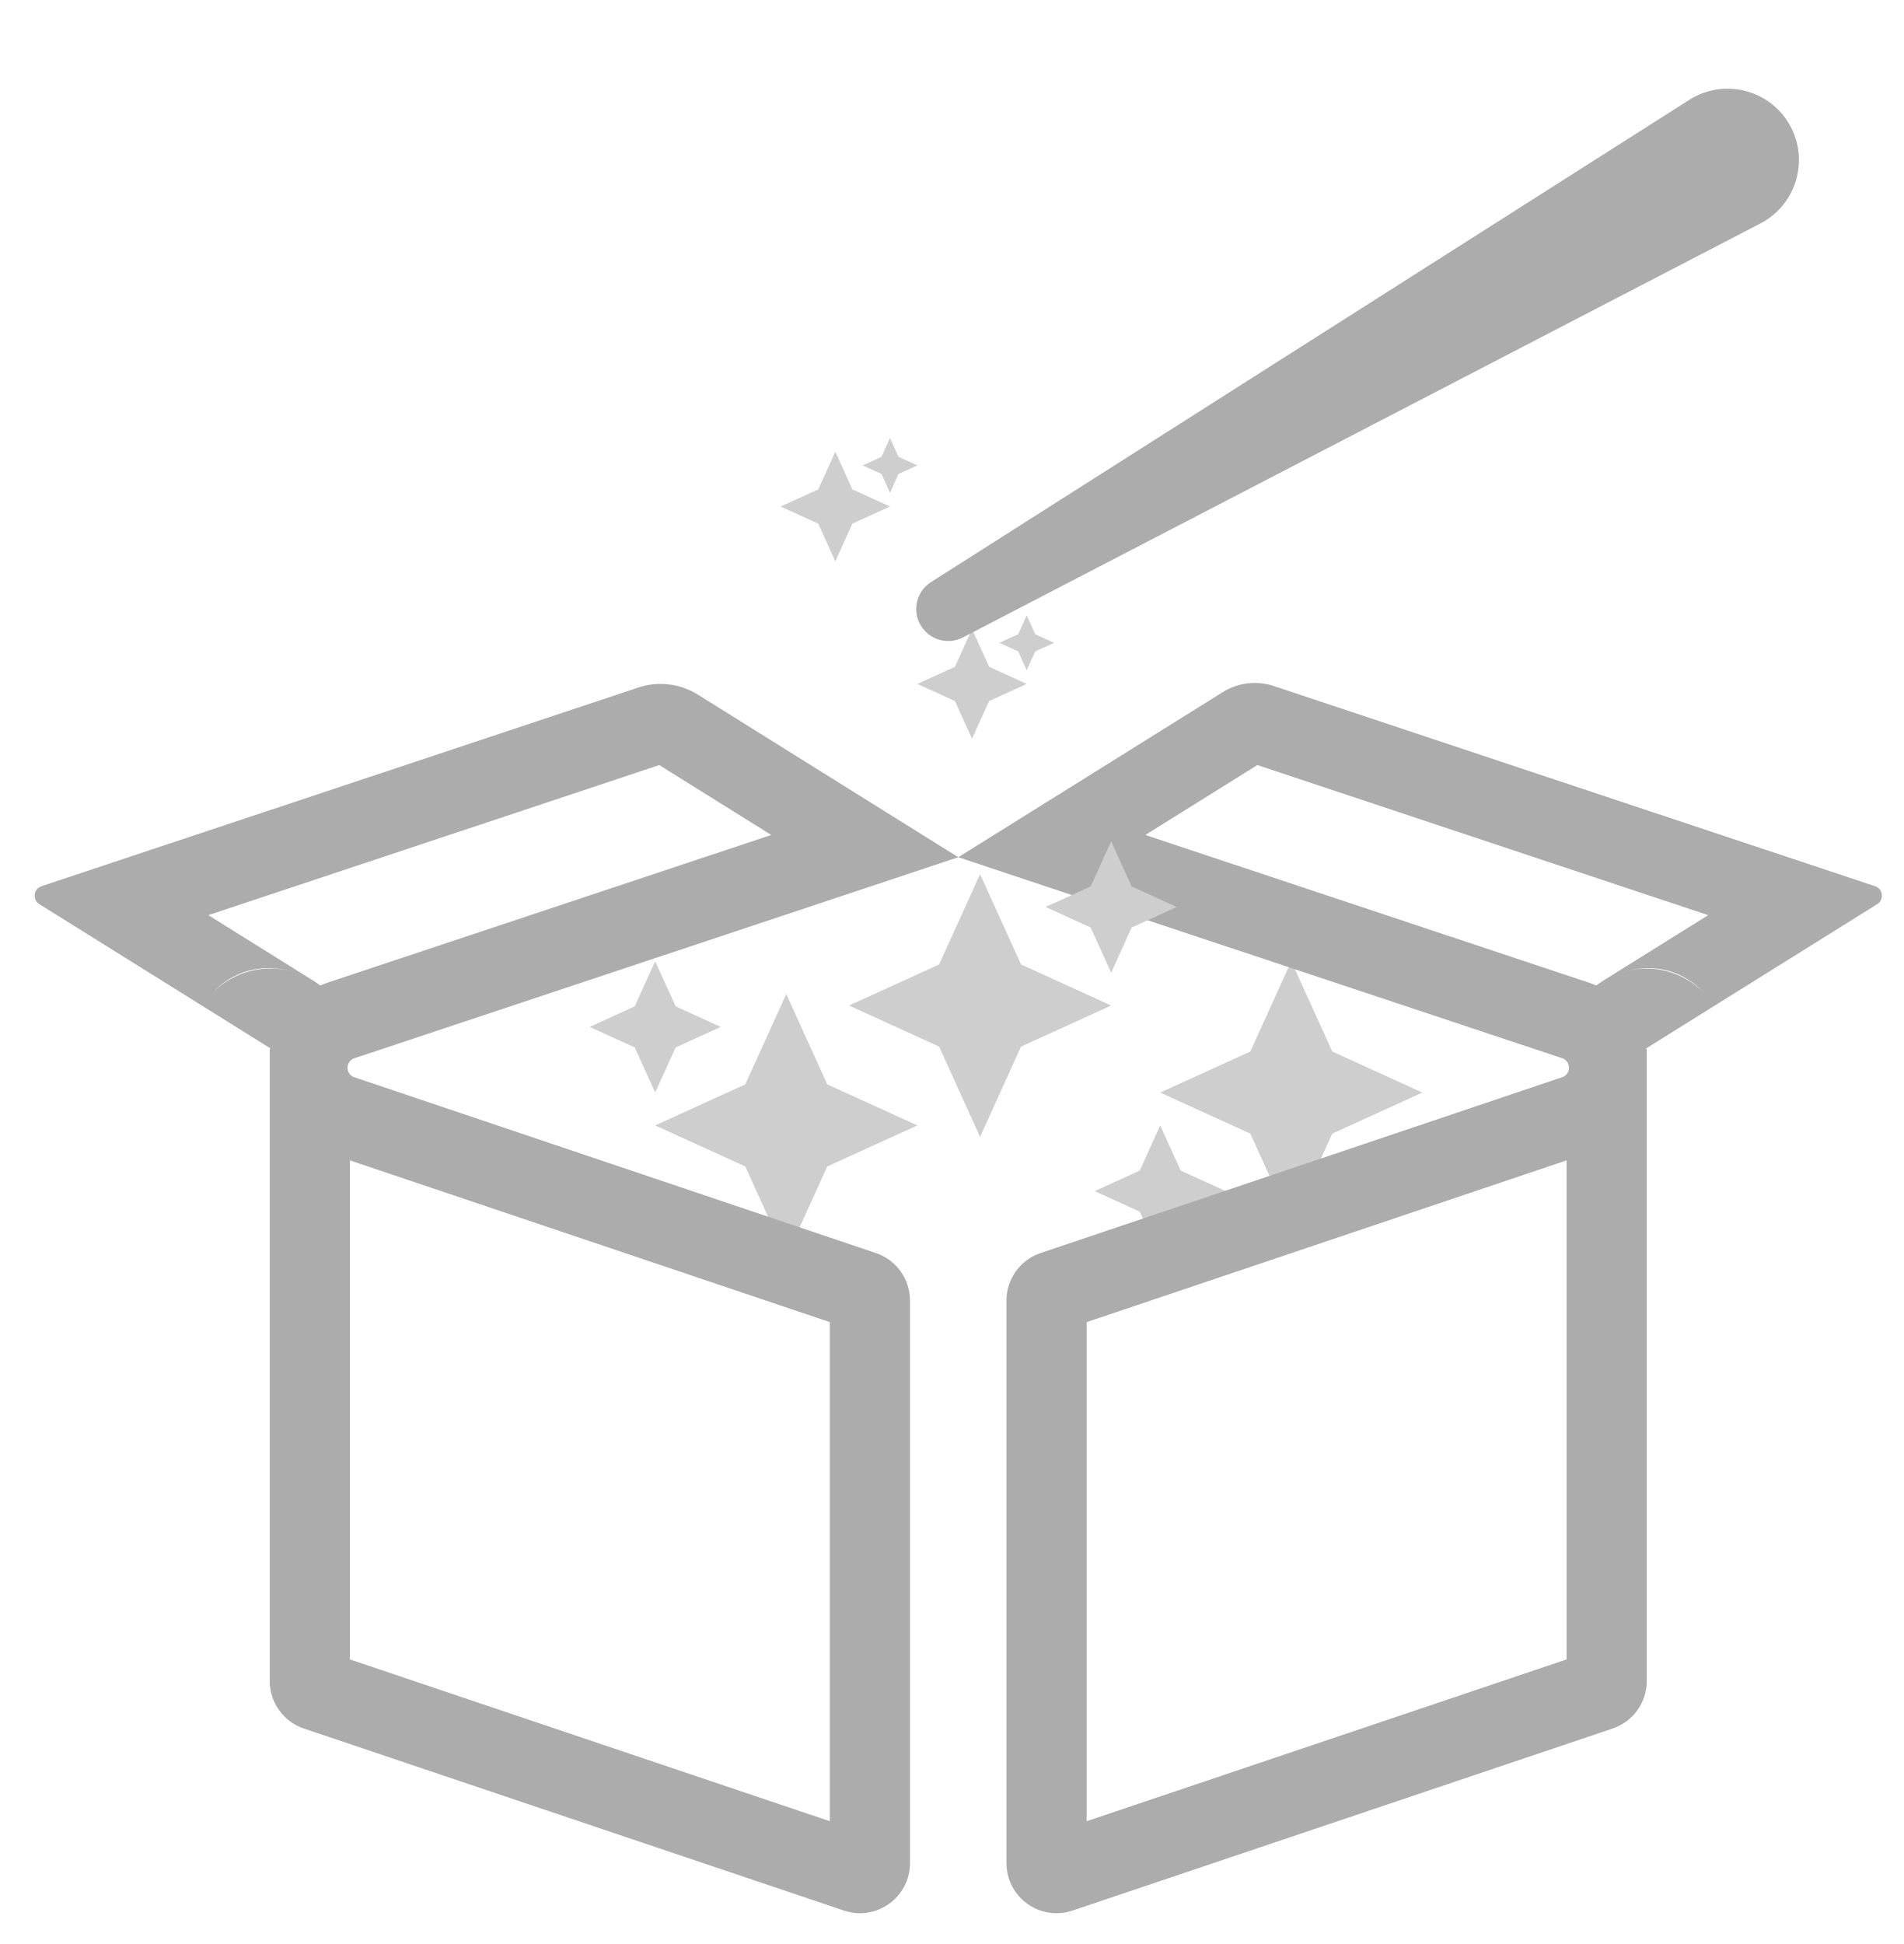
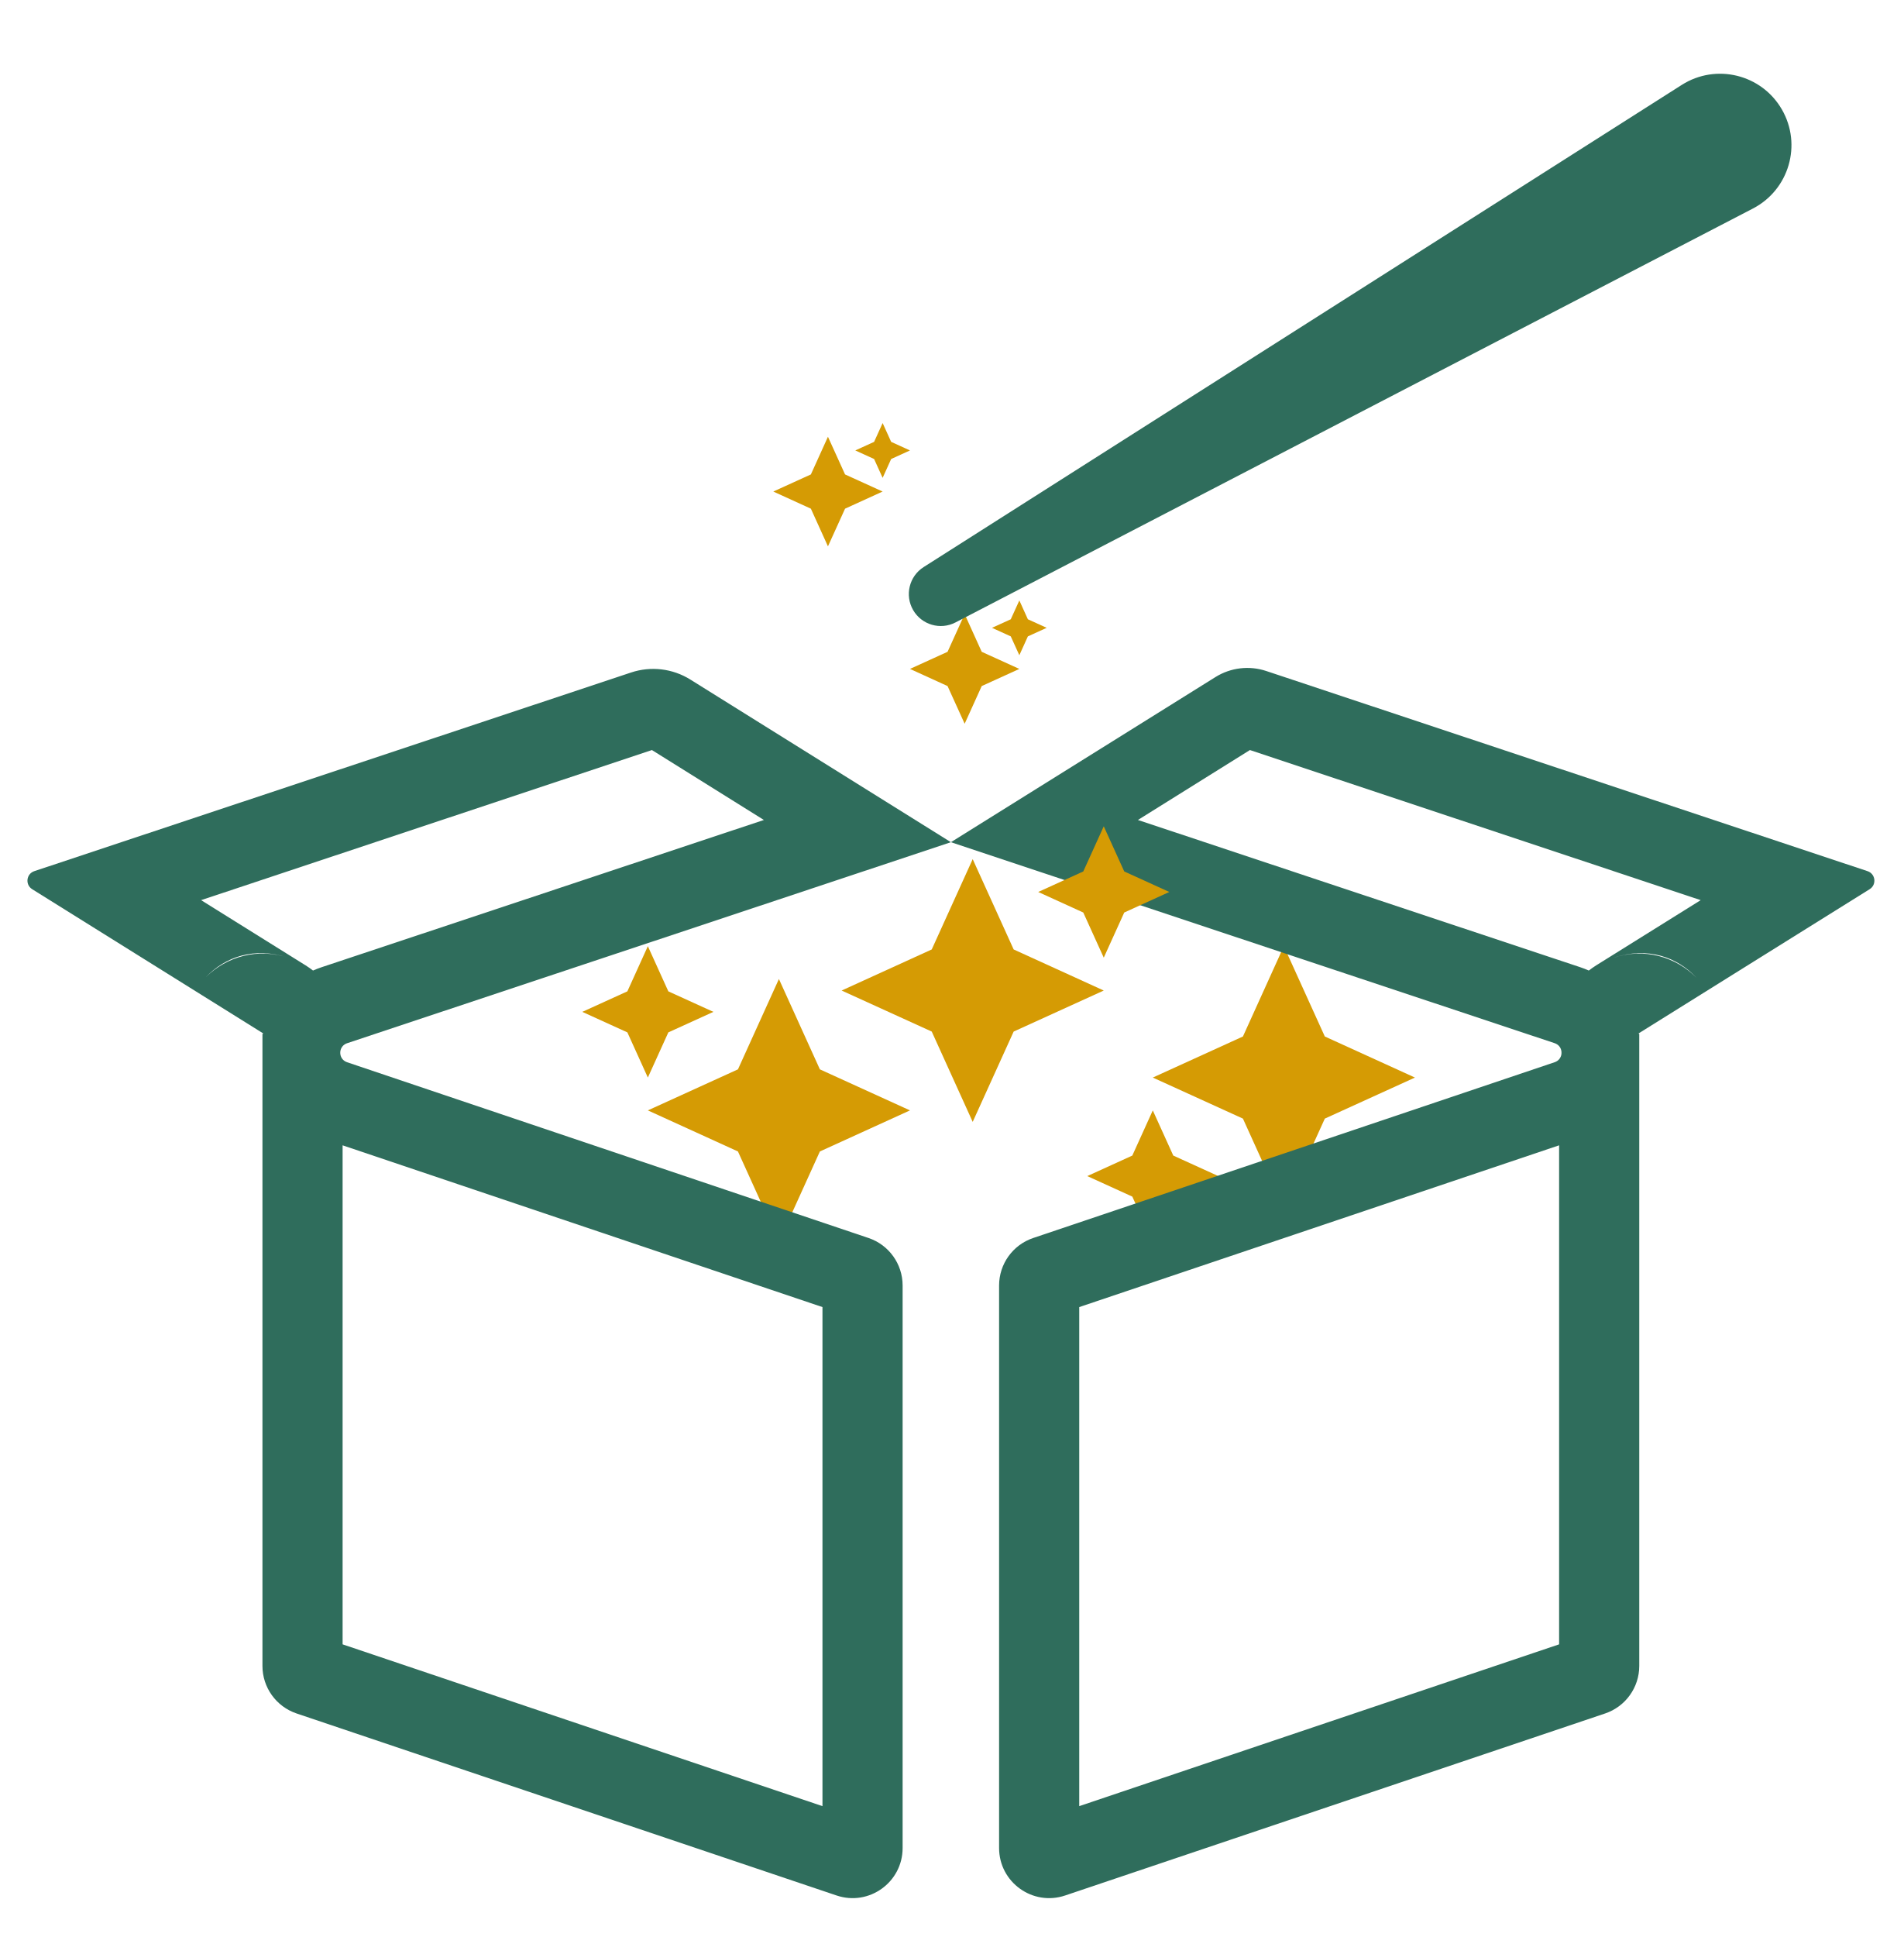
- <svg xmlns="http://www.w3.org/2000/svg" width="48" height="49" viewBox="0 0 48 49" fill="none">
-   <g id="Mystery Box v1" style="mix-blend-mode:luminosity" opacity="0.5">
-     <g id="Vector">
-       <path d="M19.822 25.056L20.855 27.332L23.127 28.367L20.855 29.402L19.822 31.679L18.789 29.402L16.517 28.367L18.789 27.332L19.822 25.056ZM16.517 24.228L17.034 25.366L18.17 25.884L17.034 26.401L16.517 27.539L16.001 26.401L14.865 25.884L16.001 25.366L16.517 24.228Z" fill="#D59B04" />
-       <path d="M32.554 30.851L33.587 28.574L35.858 27.539L33.587 26.504L32.554 24.228L31.521 26.504L29.249 27.539L31.521 28.574L32.554 30.851ZM29.249 31.679L29.766 30.541L30.902 30.023L29.766 29.506L29.249 28.367L28.733 29.506L27.597 30.023L28.733 30.541L29.249 31.679Z" fill="#D59B04" />
-       <path fill-rule="evenodd" clip-rule="evenodd" d="M47.324 22.791C47.505 22.678 47.473 22.404 47.27 22.337L32.11 17.291C31.682 17.149 31.212 17.205 30.829 17.444L24.159 21.607L17.589 17.506C17.142 17.228 16.594 17.163 16.094 17.329L1.047 22.337C0.844 22.404 0.812 22.678 0.993 22.791L6.815 26.424C6.822 26.429 6.817 26.439 6.809 26.437C6.809 26.437 6.808 26.436 6.807 26.436C6.804 26.436 6.8 26.439 6.8 26.443V42.372C6.8 42.914 7.146 43.395 7.66 43.569L21.275 48.157C22.093 48.433 22.941 47.824 22.941 46.96V32.781C22.941 32.239 22.596 31.757 22.082 31.584L8.934 27.153C8.886 27.137 8.849 27.11 8.821 27.078C8.795 27.047 8.777 27.01 8.768 26.972C8.765 26.959 8.763 26.945 8.762 26.931C8.759 26.884 8.769 26.835 8.791 26.793C8.799 26.778 8.809 26.763 8.82 26.75C8.82 26.75 8.821 26.749 8.821 26.749C8.849 26.716 8.887 26.689 8.934 26.674L24.159 21.607L39.382 26.673C39.429 26.689 39.466 26.715 39.494 26.747C39.495 26.748 39.495 26.749 39.496 26.75C39.506 26.762 39.516 26.775 39.523 26.789C39.548 26.834 39.558 26.885 39.554 26.935C39.553 26.947 39.551 26.959 39.548 26.971C39.539 27.01 39.521 27.047 39.494 27.079C39.466 27.111 39.429 27.137 39.383 27.152L26.233 31.584C25.719 31.757 25.373 32.239 25.373 32.781V46.96C25.373 47.824 26.221 48.433 27.04 48.157L40.655 43.569C41.169 43.395 41.515 42.914 41.515 42.372V26.443C41.515 26.439 41.512 26.436 41.508 26.436C41.508 26.436 41.507 26.436 41.506 26.436C41.499 26.439 41.495 26.429 41.501 26.425L47.324 22.791ZM40.861 24.521C41.726 24.23 42.476 24.504 42.959 25.025C42.44 24.497 41.642 24.258 40.861 24.521ZM40.242 24.841C40.301 24.796 40.364 24.752 40.431 24.71L43.064 23.067L31.698 19.284L28.874 21.046L40.02 24.756C40.097 24.781 40.171 24.81 40.242 24.841ZM39.494 29.248L27.395 33.325V45.905L39.494 41.827V29.248ZM19.443 21.046L16.62 19.284L5.253 23.067L7.885 24.71C7.952 24.752 8.016 24.796 8.075 24.841C8.146 24.81 8.22 24.782 8.296 24.756L19.443 21.046ZM8.821 29.248L20.92 33.325V45.905L8.821 41.827V29.248ZM7.455 24.522C6.681 24.261 5.891 24.492 5.372 25.01C5.855 24.499 6.598 24.233 7.455 24.522Z" fill="#2F6D5C" />
-       <path d="M24.708 22.034L23.675 24.31L21.403 25.345L23.675 26.38L24.708 28.657L25.741 26.38L28.013 25.345L25.741 24.31L24.708 22.034ZM28.013 21.206L27.496 22.344L26.36 22.861L27.496 23.379L28.013 24.517L28.529 23.379L29.665 22.861L28.529 22.344L28.013 21.206Z" fill="#D59B04" />
-       <path d="M21.059 11.386L20.628 12.336L19.68 12.767L20.628 13.199L21.059 14.149L21.489 13.199L22.437 12.767L21.489 12.336L21.059 11.386ZM22.437 11.04L22.222 11.515L21.748 11.731L22.222 11.947L22.437 12.422L22.653 11.947L23.127 11.731L22.653 11.515L22.437 11.04Z" fill="#D59B04" />
-       <path d="M24.505 15.857L24.074 16.807L23.127 17.239L24.074 17.671L24.505 18.62L24.936 17.671L25.884 17.239L24.936 16.807L24.505 15.857ZM25.884 15.512L25.668 15.987L25.195 16.203L25.668 16.419L25.884 16.893L26.099 16.419L26.573 16.203L26.099 15.987L25.884 15.512Z" fill="#D59B04" />
-       <path d="M23.206 15.754C23.421 16.128 23.892 16.265 24.274 16.067L44.381 5.632C45.291 5.16 45.623 4.024 45.111 3.135C44.599 2.249 43.451 1.967 42.587 2.517L23.471 14.672C23.107 14.903 22.99 15.381 23.206 15.754Z" fill="#2F6D5C" />
-     </g>
-   </g>
+ <svg xmlns="http://www.w3.org/2000/svg" width="58" height="59" viewBox="0 0 58 59" fill="none">
+   <path d="M23.731 29.82L24.979 32.572L27.724 33.822L24.979 35.073L23.731 37.824L22.483 35.073L19.738 33.822L22.483 32.572L23.731 29.82ZM19.738 28.82L20.362 30.196L21.735 30.821L20.362 31.446L19.738 32.822L19.114 31.446L17.741 30.821L19.114 30.196L19.738 28.82Z" fill="#D59B04" />
+   <path d="M39.115 36.823L40.363 34.072L43.109 32.822L40.363 31.571L39.115 28.82L37.868 31.571L35.122 32.822L37.868 34.072L39.115 36.823ZM35.122 37.824L35.746 36.448L37.119 35.823L35.746 35.198L35.122 33.822L34.498 35.198L33.126 35.823L34.498 36.448L35.122 37.824Z" fill="#D59B04" />
+   <path fill-rule="evenodd" clip-rule="evenodd" d="M56.963 27.084C57.182 26.947 57.143 26.617 56.898 26.535L38.58 20.439C38.062 20.266 37.494 20.334 37.031 20.623L28.971 25.653L21.033 20.699C20.493 20.362 19.831 20.283 19.227 20.484L1.045 26.535C0.8 26.617 0.761 26.947 0.98 27.084L8.014 31.474C8.023 31.48 8.017 31.493 8.007 31.489C8.007 31.489 8.006 31.489 8.005 31.489C8 31.489 7.996 31.492 7.996 31.497V50.744C7.996 51.399 8.414 51.981 9.035 52.191L25.487 57.735C26.476 58.069 27.5 57.333 27.5 56.289V39.156C27.5 38.5 27.082 37.918 26.462 37.709L10.574 32.355C10.517 32.335 10.472 32.303 10.438 32.264C10.406 32.227 10.385 32.182 10.374 32.136C10.371 32.12 10.368 32.103 10.367 32.087C10.363 32.03 10.375 31.971 10.402 31.92C10.412 31.901 10.424 31.884 10.437 31.868L10.438 31.867C10.472 31.827 10.518 31.795 10.575 31.776L28.971 25.653L47.366 31.775C47.422 31.794 47.468 31.826 47.501 31.864C47.502 31.865 47.503 31.866 47.504 31.867C47.517 31.882 47.527 31.898 47.537 31.915C47.566 31.969 47.578 32.031 47.573 32.091C47.572 32.106 47.57 32.121 47.567 32.135C47.556 32.183 47.534 32.227 47.501 32.265C47.468 32.304 47.423 32.335 47.367 32.354L31.478 37.709C30.857 37.918 30.439 38.5 30.439 39.156V56.289C30.439 57.333 31.464 58.069 32.453 57.735L48.904 52.191C49.525 51.981 49.943 51.399 49.943 50.744V31.497C49.943 31.492 49.939 31.488 49.935 31.489C49.934 31.489 49.934 31.489 49.933 31.489C49.924 31.492 49.919 31.48 49.926 31.475L56.963 27.084ZM49.153 29.175C50.199 28.823 51.104 29.154 51.688 29.784C51.061 29.145 50.097 28.857 49.153 29.175ZM48.405 29.562C48.477 29.507 48.553 29.454 48.633 29.403L51.815 27.418L38.081 22.846L34.669 24.976L48.137 29.458C48.23 29.489 48.319 29.523 48.405 29.562ZM47.501 34.886L32.881 39.813V55.014L47.501 50.086V34.886ZM23.273 24.976L19.862 22.846L6.127 27.418L9.307 29.402C9.389 29.453 9.465 29.506 9.537 29.562C9.623 29.524 9.712 29.489 9.804 29.459L23.273 24.976ZM10.438 34.886L25.058 39.813V55.014L10.438 50.086V34.886ZM8.787 29.175C7.852 28.86 6.898 29.14 6.271 29.765C6.855 29.148 7.752 28.826 8.787 29.175Z" fill="#2F6D5C" />
+   <path d="M29.635 26.169L28.387 28.92L25.642 30.171L28.387 31.421L29.635 34.172L30.883 31.421L33.628 30.171L30.883 28.92L29.635 26.169ZM33.628 25.169L33.004 26.544L31.631 27.169L33.004 27.795L33.628 29.17L34.252 27.795L35.625 27.169L34.252 26.544L33.628 25.169Z" fill="#D59B04" />
+   <path d="M25.225 13.303L24.705 14.451L23.56 14.972L24.705 15.494L25.225 16.642L25.746 15.494L26.891 14.972L25.746 14.451L25.225 13.303ZM26.891 12.886L26.631 13.459L26.058 13.72L26.631 13.981L26.891 14.555L27.151 13.981L27.724 13.72L27.151 13.459L26.891 12.886Z" fill="#D59B04" />
+   <path d="M29.39 18.706L28.869 19.854L27.724 20.375L28.869 20.897L29.39 22.045L29.91 20.897L31.056 20.375L29.91 19.854L29.39 18.706ZM31.056 18.289L30.795 18.863L30.223 19.123L30.795 19.384L31.056 19.958L31.316 19.384L31.889 19.123L31.316 18.863L31.056 18.289Z" fill="#D59B04" />
+   <path d="M27.82 18.582C28.08 19.032 28.649 19.199 29.111 18.959L53.407 6.351C54.507 5.78 54.908 4.407 54.288 3.334C53.669 2.262 52.283 1.922 51.238 2.586L28.14 17.273C27.7 17.553 27.559 18.13 27.82 18.582Z" fill="#2F6D5C" />
</svg>
